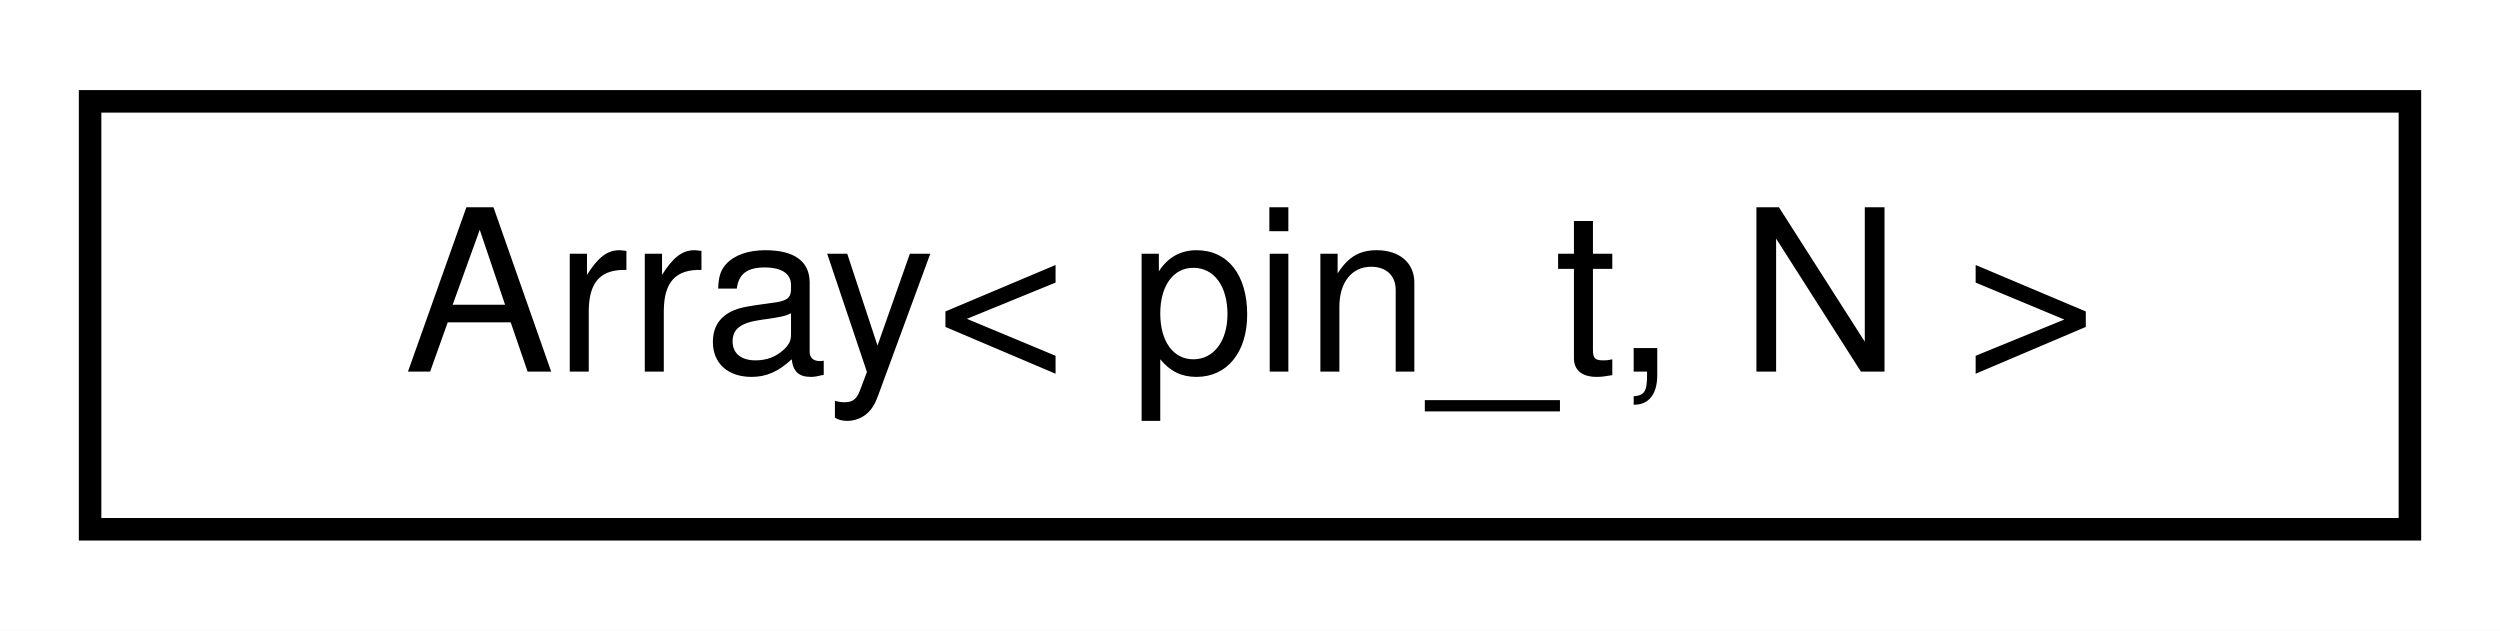
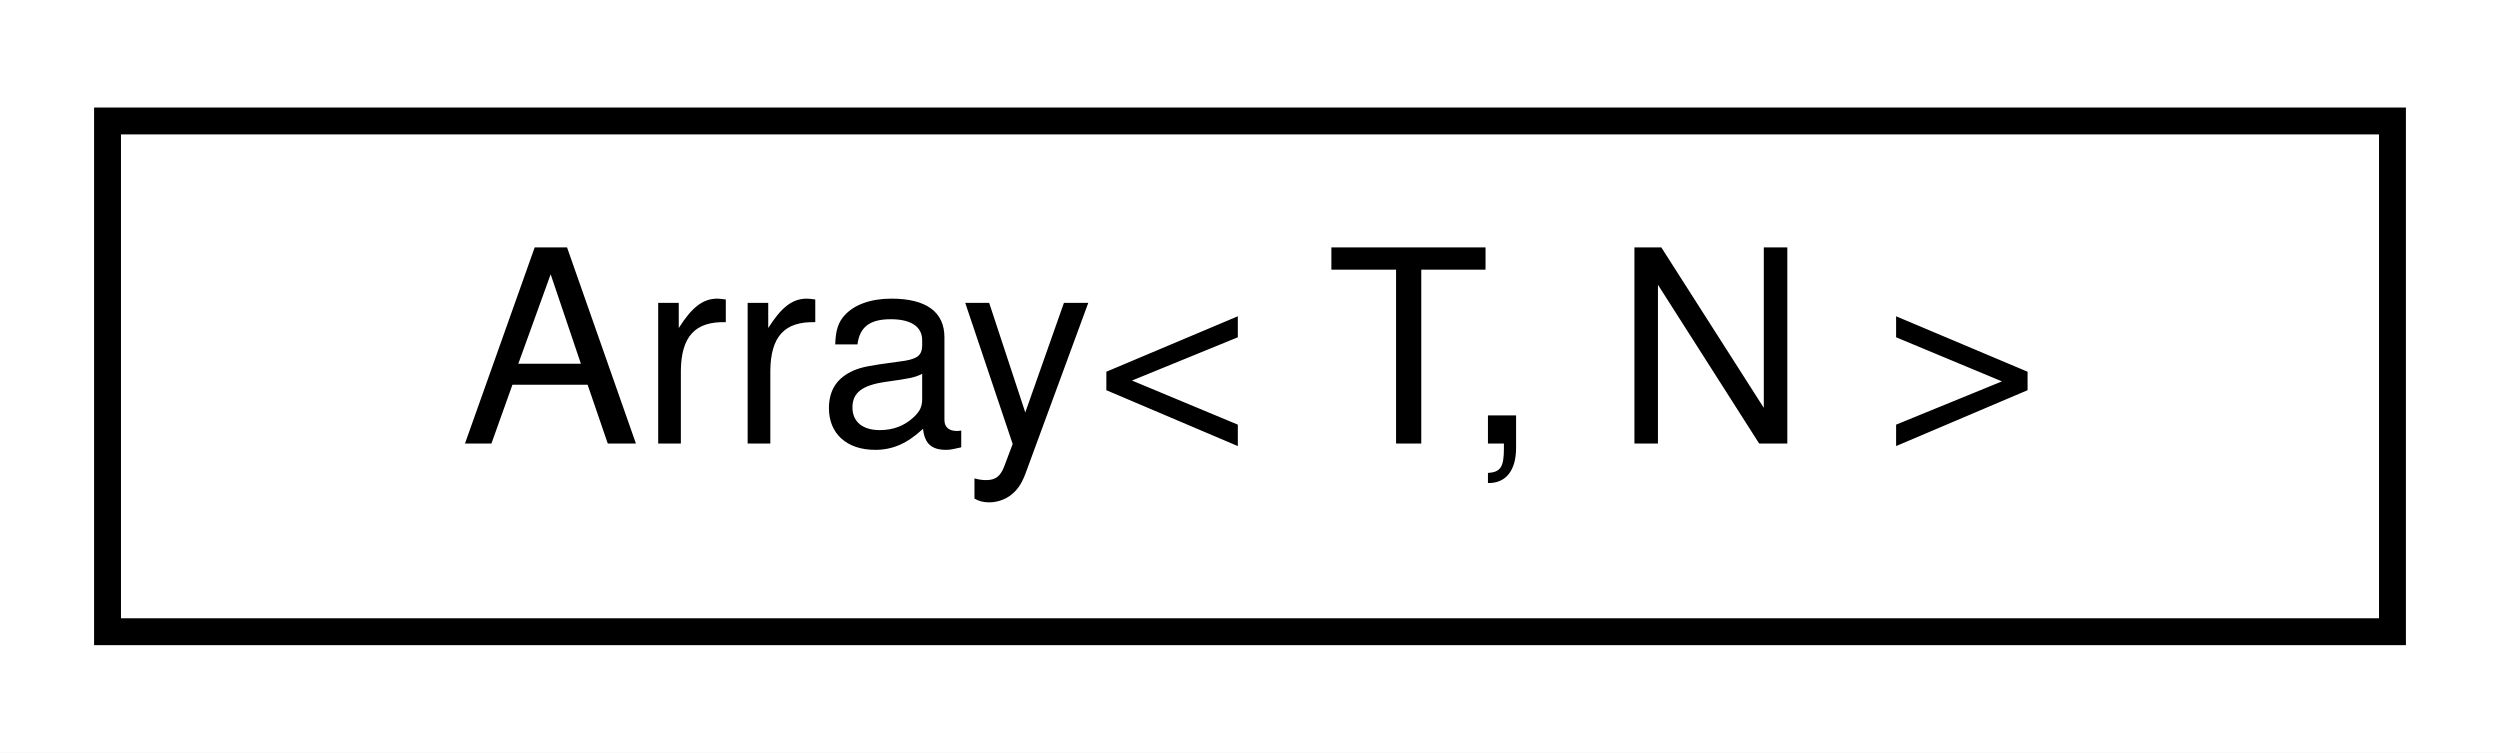
- <svg xmlns="http://www.w3.org/2000/svg" xmlns:xlink="http://www.w3.org/1999/xlink" width="111pt" height="28pt" viewBox="0.00 0.00 111.00 28.00">
+ <svg xmlns="http://www.w3.org/2000/svg" xmlns:xlink="http://www.w3.org/1999/xlink" width="93pt" height="28pt" viewBox="0.00 0.00 93.00 28.00">
  <g id="graph0" class="graph" transform="scale(1 1) rotate(0) translate(4 24)">
-     <polygon fill="white" stroke="transparent" points="-4,4 -4,-24 107,-24 107,4 -4,4" />
+     <polygon fill="white" stroke="transparent" points="-4,4 -4,-24 89,-24 89,4 -4,4" />
    <g id="node1" class="node">
      <g id="a_node1">
-         <a xlink:href="d7/d6a/structArray.html" target="_top" xlink:title=" ">
-           <polygon fill="white" stroke="black" points="0,-0.5 0,-19.5 103,-19.5 103,-0.5 0,-0.5" />
-           <text text-anchor="middle" x="51.5" y="-7.5" font-family="Helvetica,sans-Serif" font-size="10.00">Array&lt; pin_t, N &gt;</text>
+         <a xlink:href="d7/d6a/structArray.html" target="_top" xlink:title="An array wrapper for easy copying, comparing, and iterating.">
+           <polygon fill="white" stroke="black" points="0,-0.5 0,-19.5 85,-19.5 85,-0.5 0,-0.5" />
+           <text text-anchor="middle" x="42.5" y="-7.5" font-family="Helvetica,sans-Serif" font-size="10.00">Array&lt; T, N &gt;</text>
        </a>
      </g>
    </g>
  </g>
</svg>
